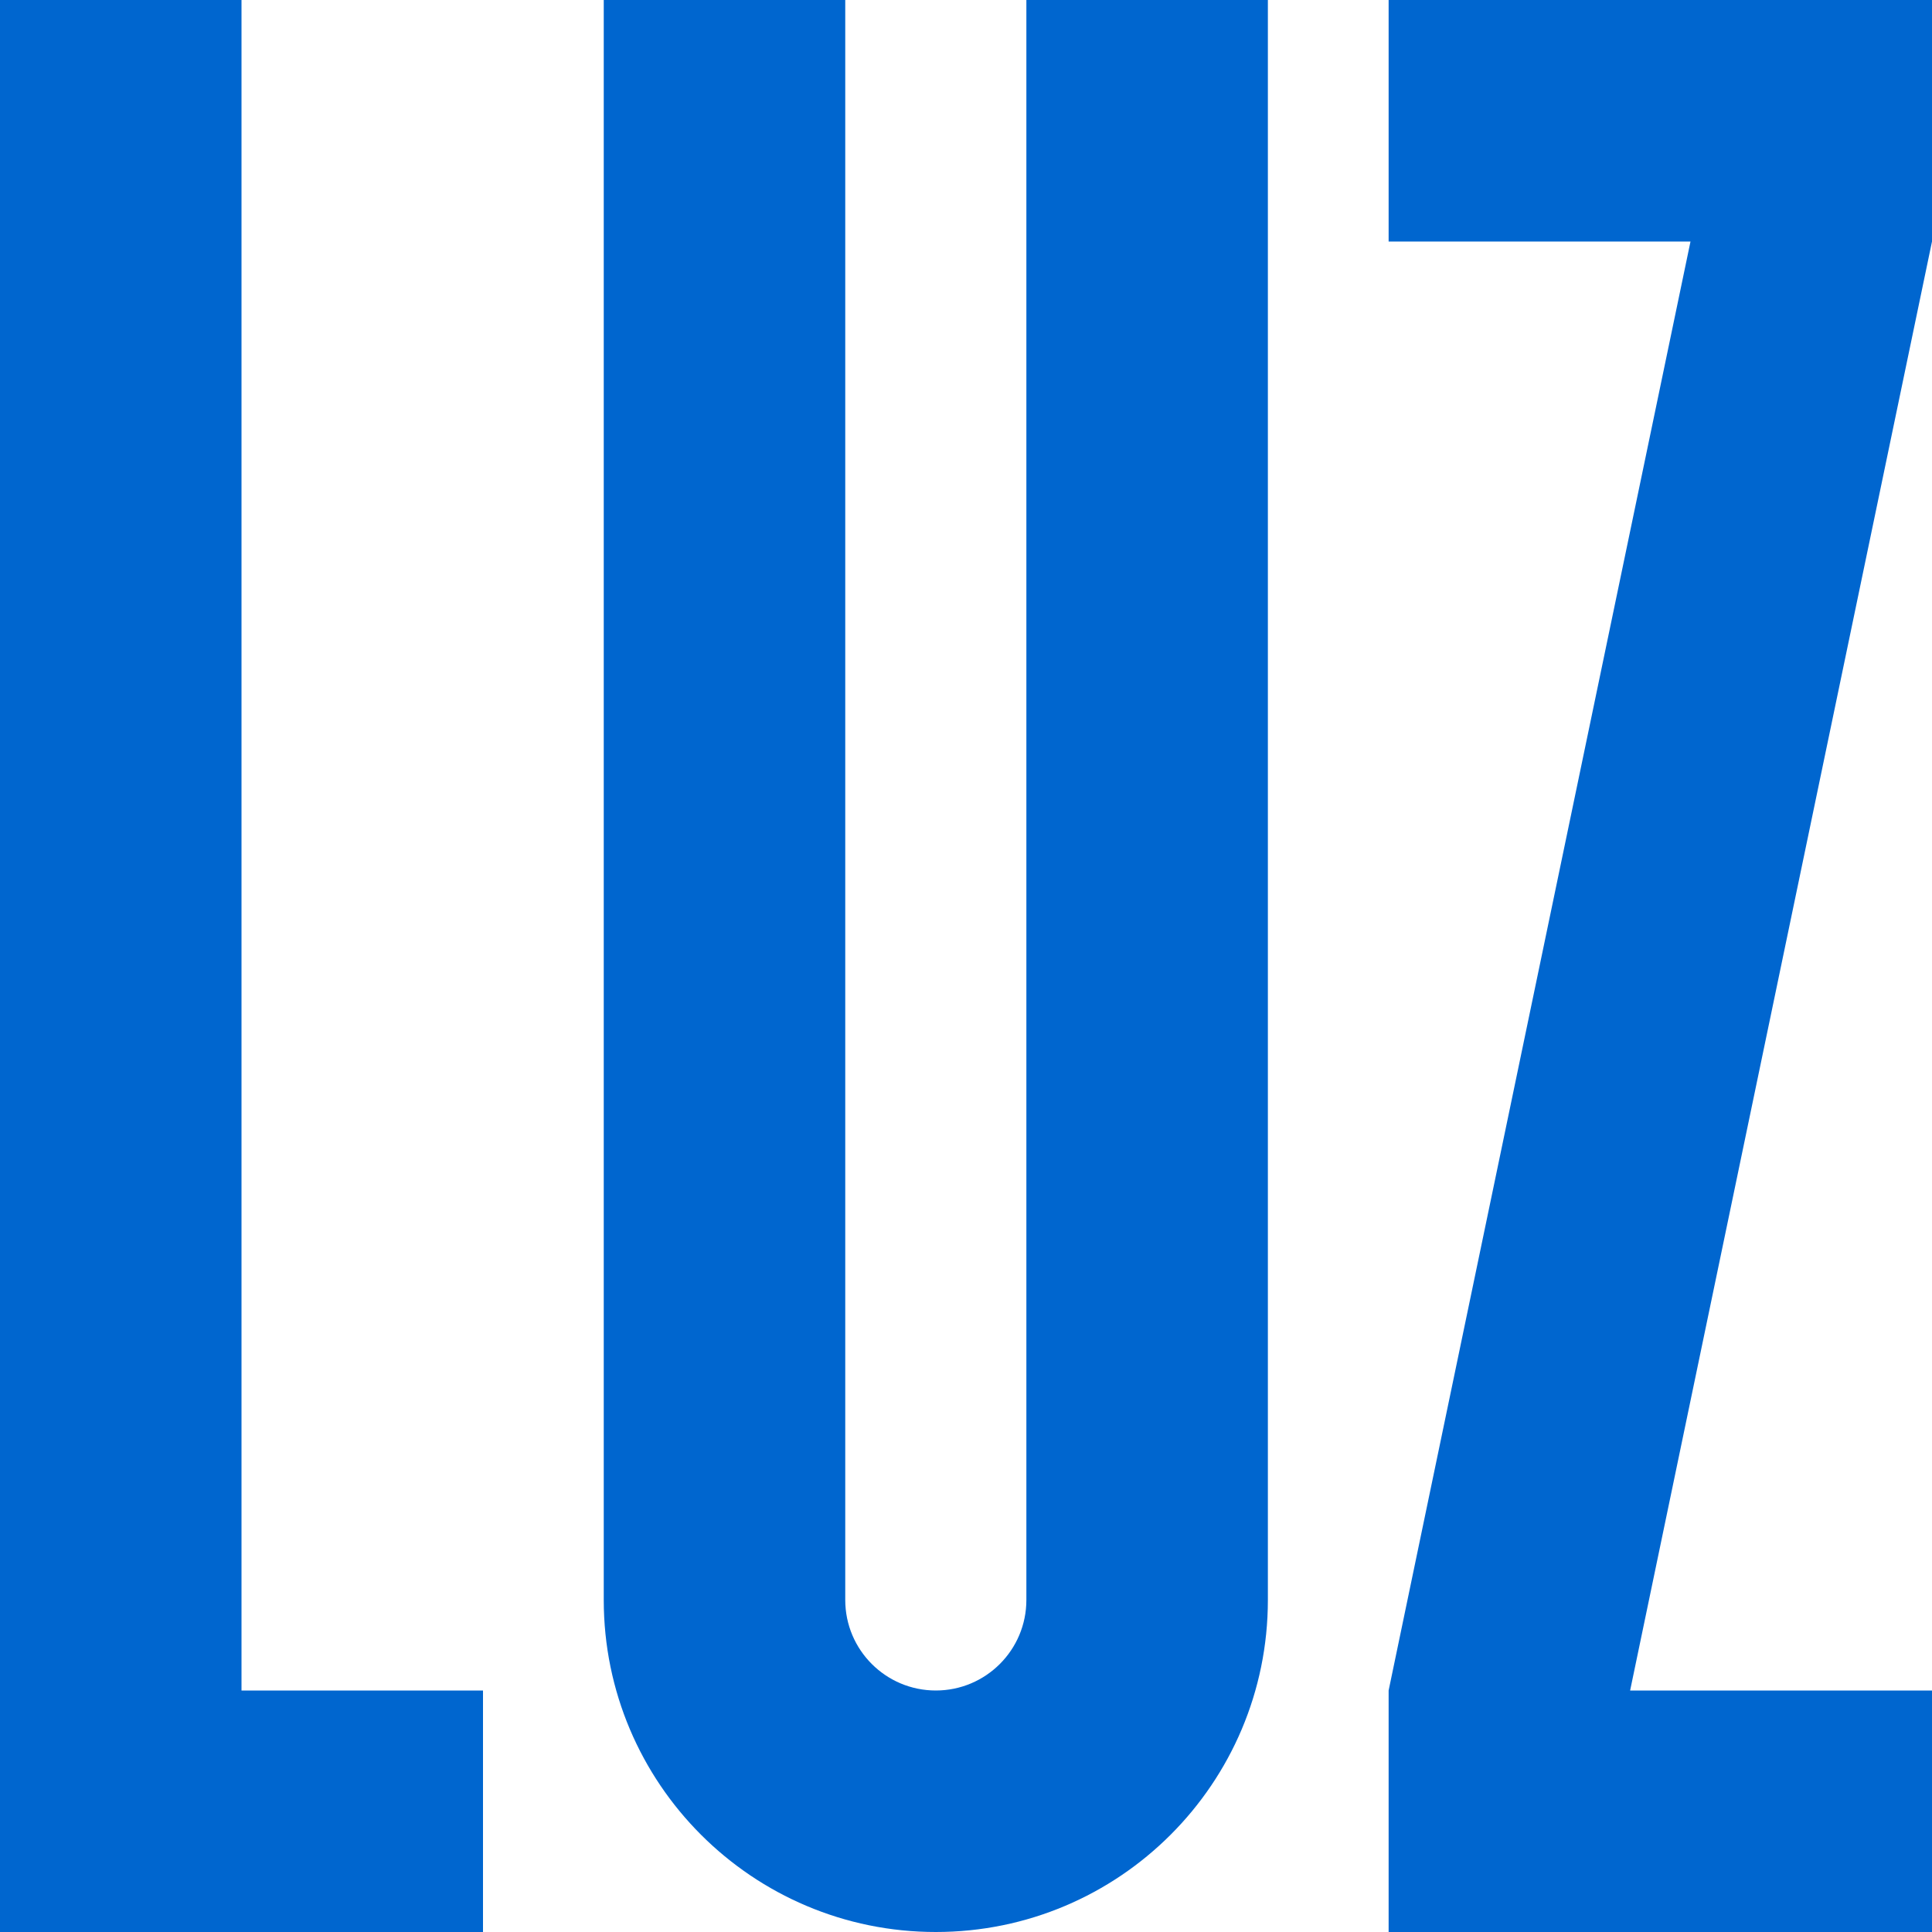
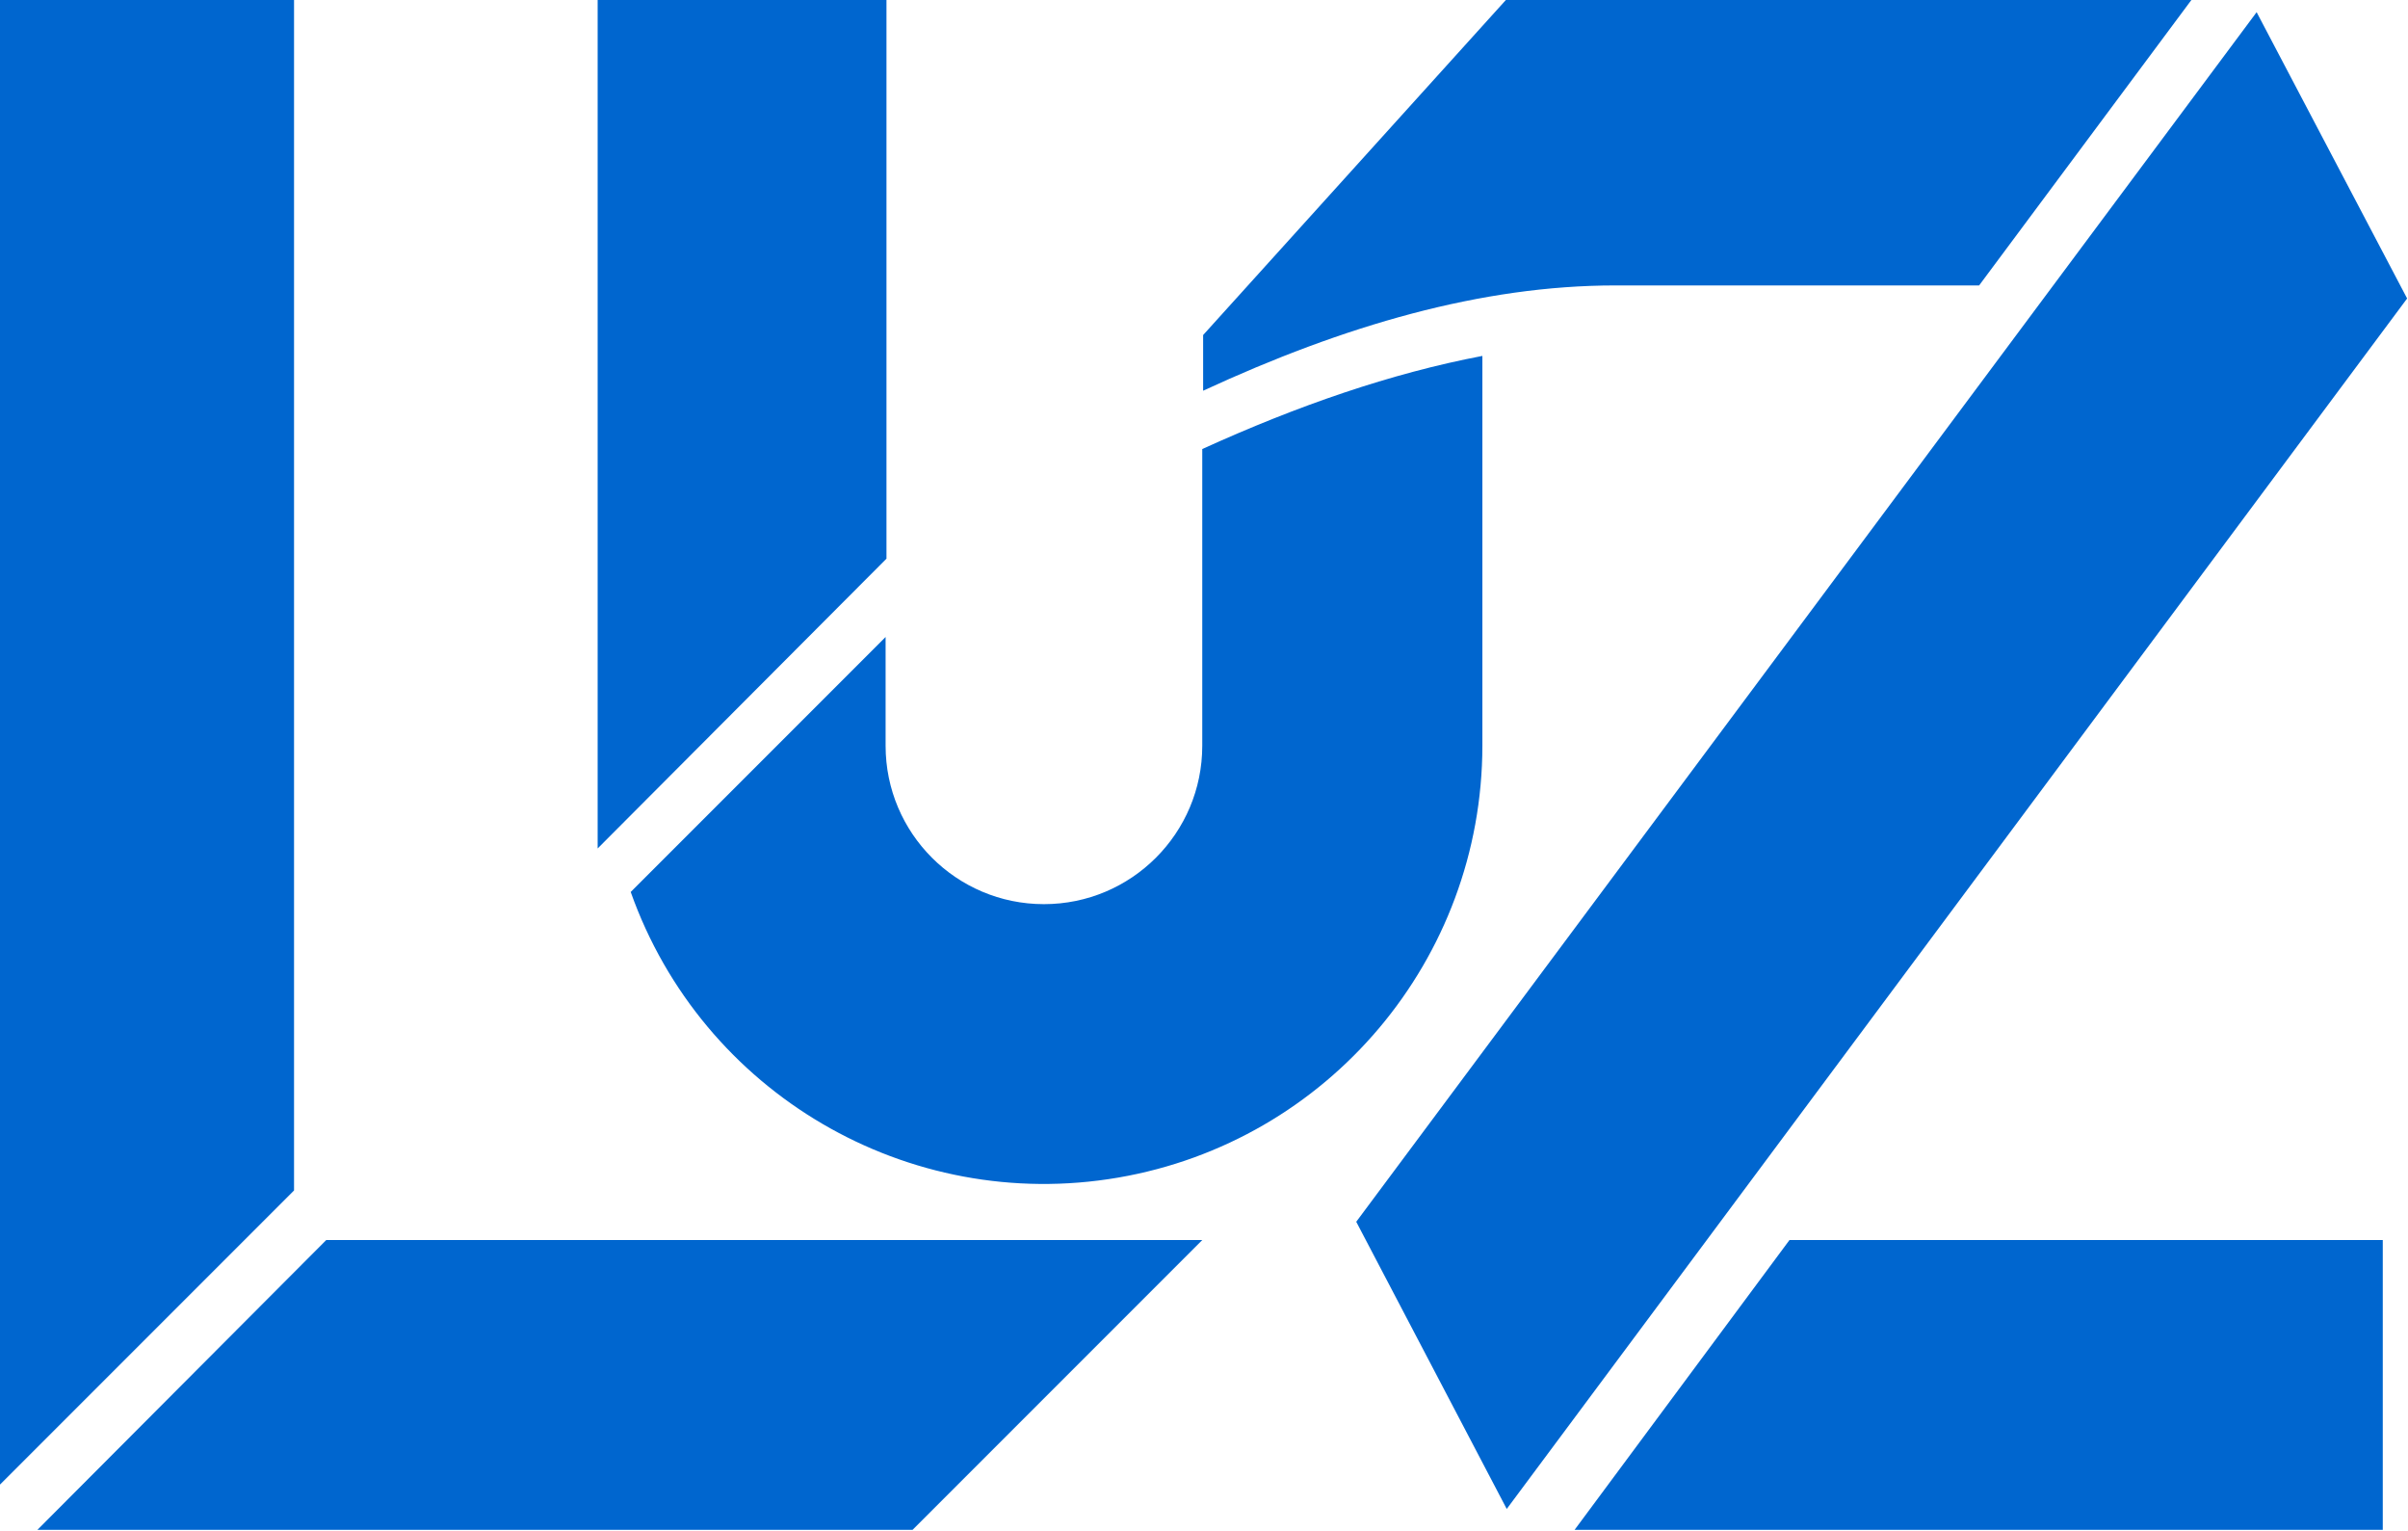
- <svg xmlns="http://www.w3.org/2000/svg" viewBox="8 8 32 32">
-   <path fill="#0066cf" d="M8 8h4v28h4v4H8Zm10 0h4v26.5a1.5 1.5 0 0 0 3 0V8h4v26.5a5.5 5.5 0 0 1-11 0Zm13 0h9v4l-5 24h5v4h-9v-4l5-24h-5Z" />
+ <svg xmlns="http://www.w3.org/2000/svg" viewBox="55.5 67.6 276.8 175.9">
+   <path fill="#0066cf" d="M55.5 67.6H89.3V204.4L55.5 238.2ZM93 210.1H193.7L160.4 243.4H59.8ZM124.2 67.6H157.4V131.8L124.2 165.1ZM157.3 140.8V153.3A18.1 18.1 0 0 0 193.7 153.3V119.2C204.7 114.2 215.4 110.5 225.9 108.5V153.3A50.4 50.4 0 0 1 128 170.1ZM228.6 67.6H307.4L283 100.4H241.2C225.8 100.4 210 105 193.8 112.5V106.1ZM211.4 208L314.9 69L332.2 101.9L228.7 241ZM261.2 210.1H329.4V243.4H236.5Z" />
</svg>
